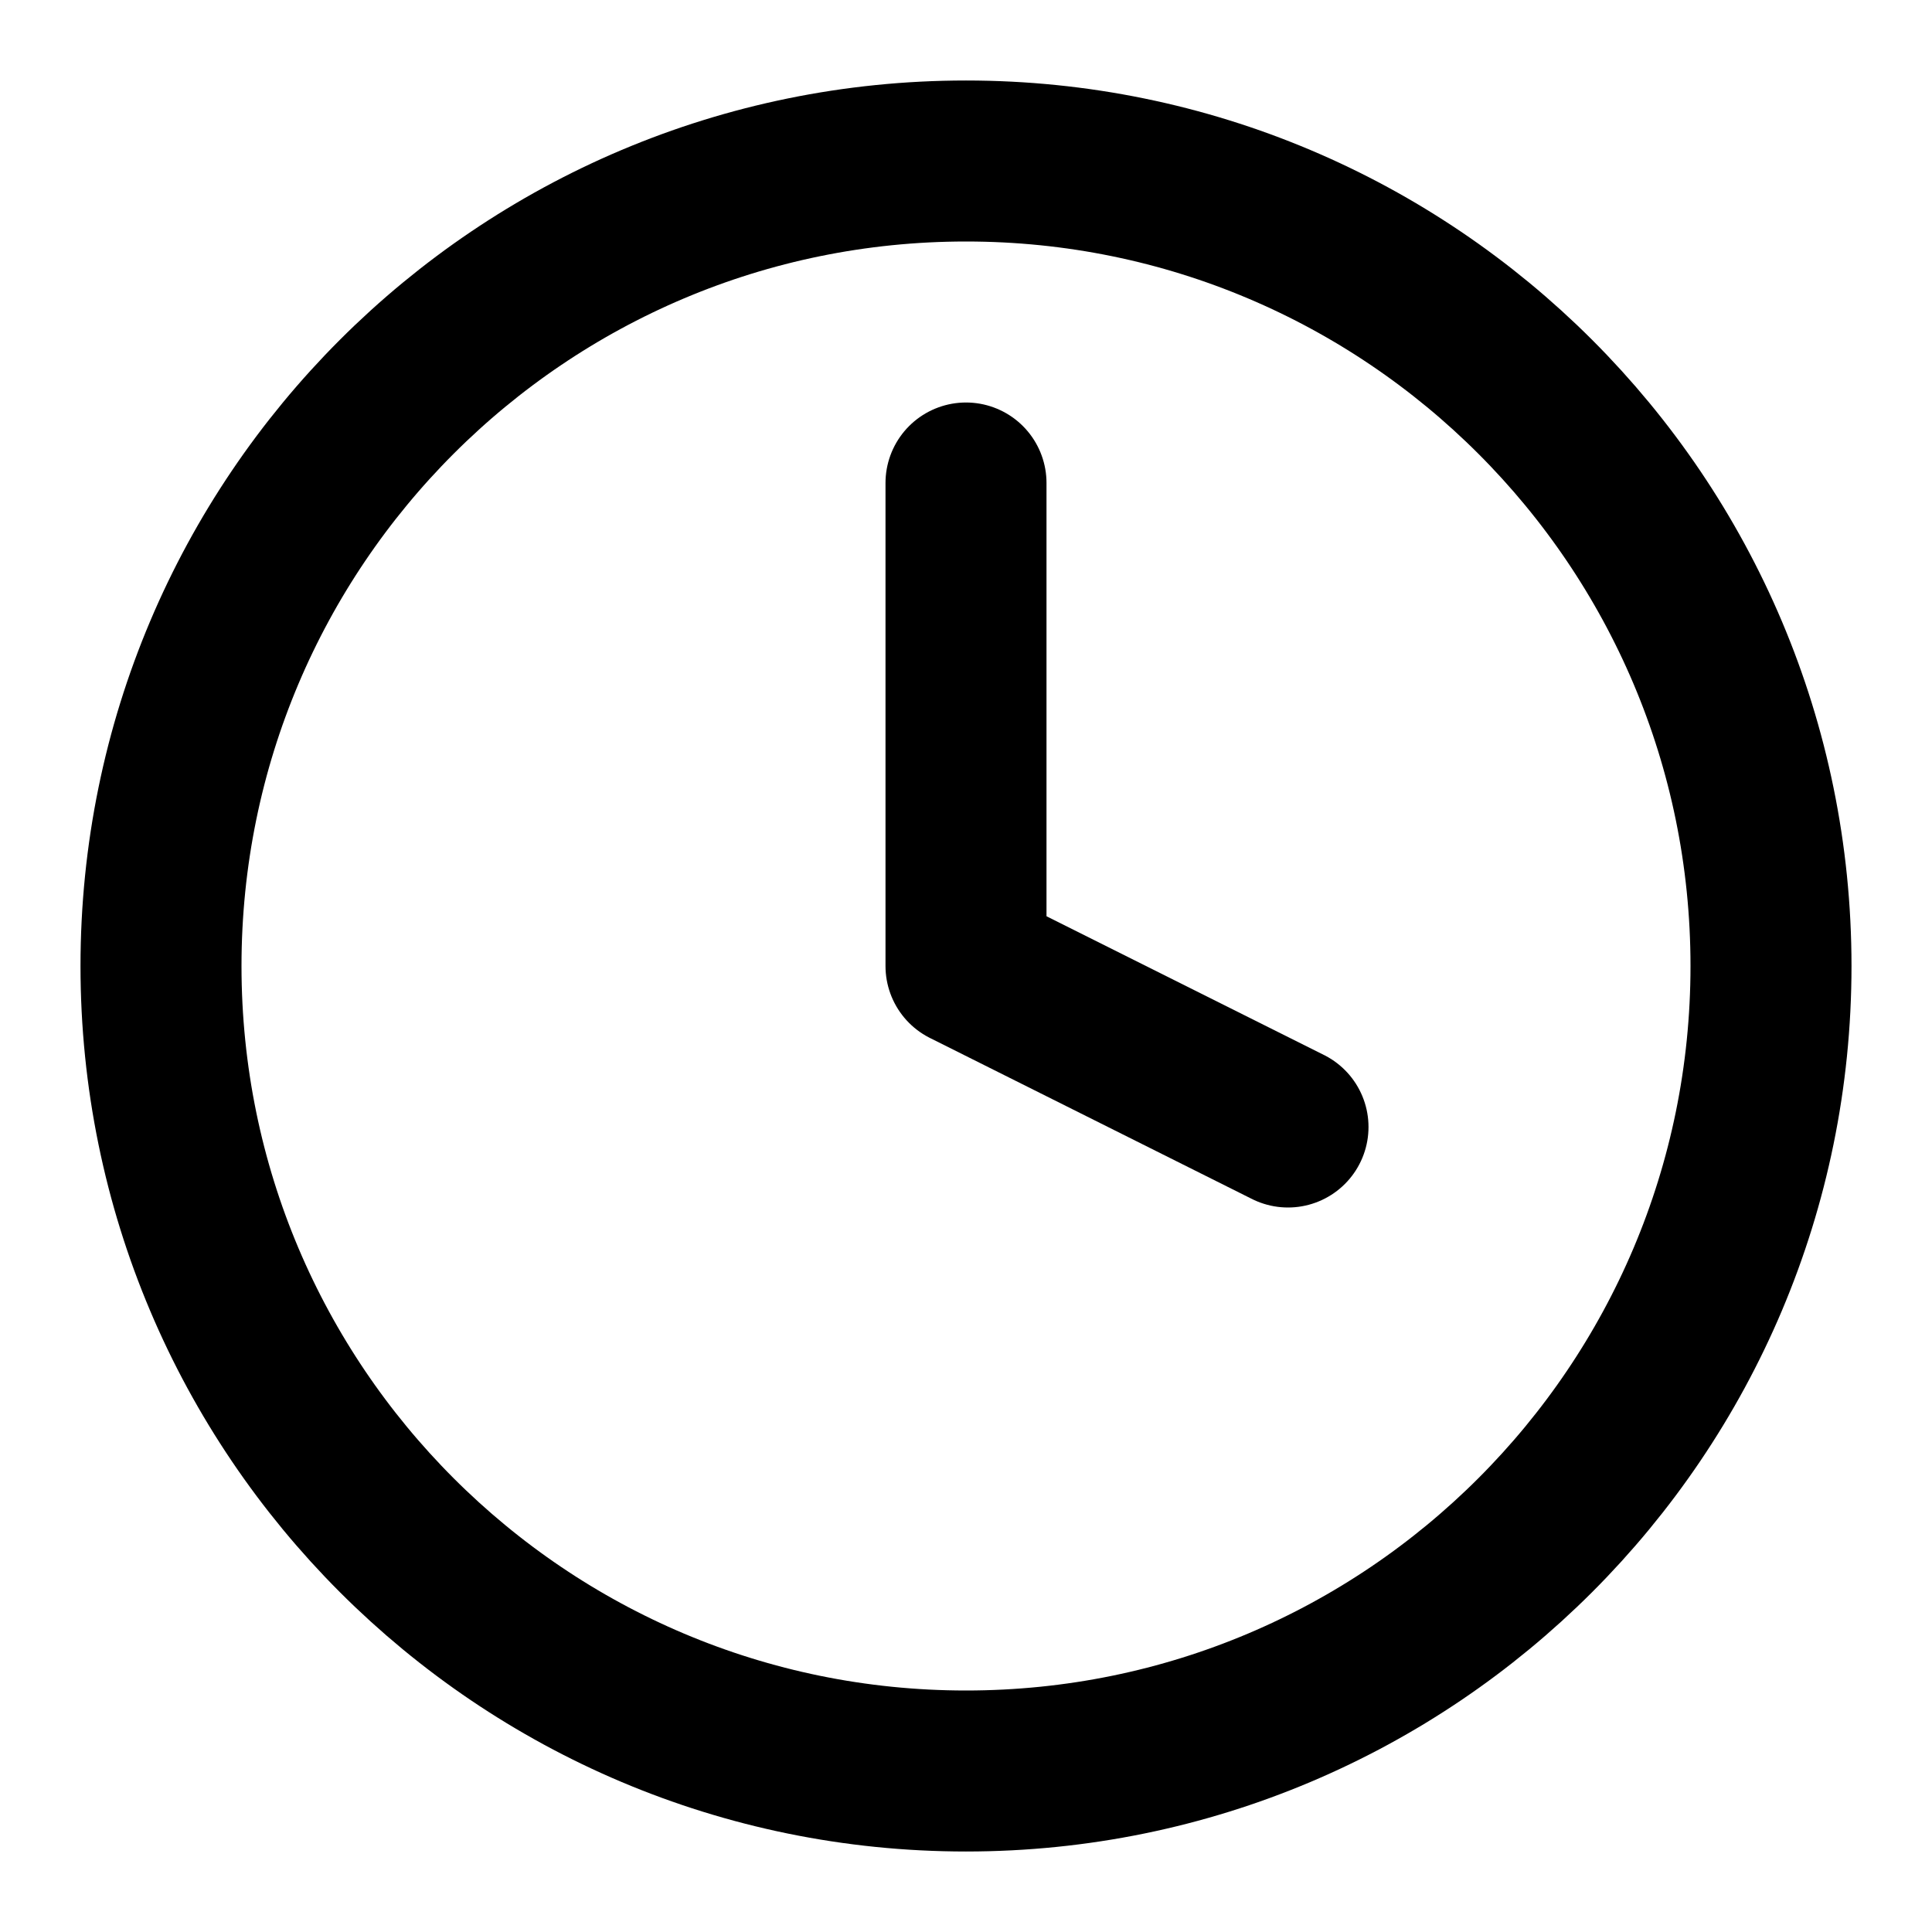
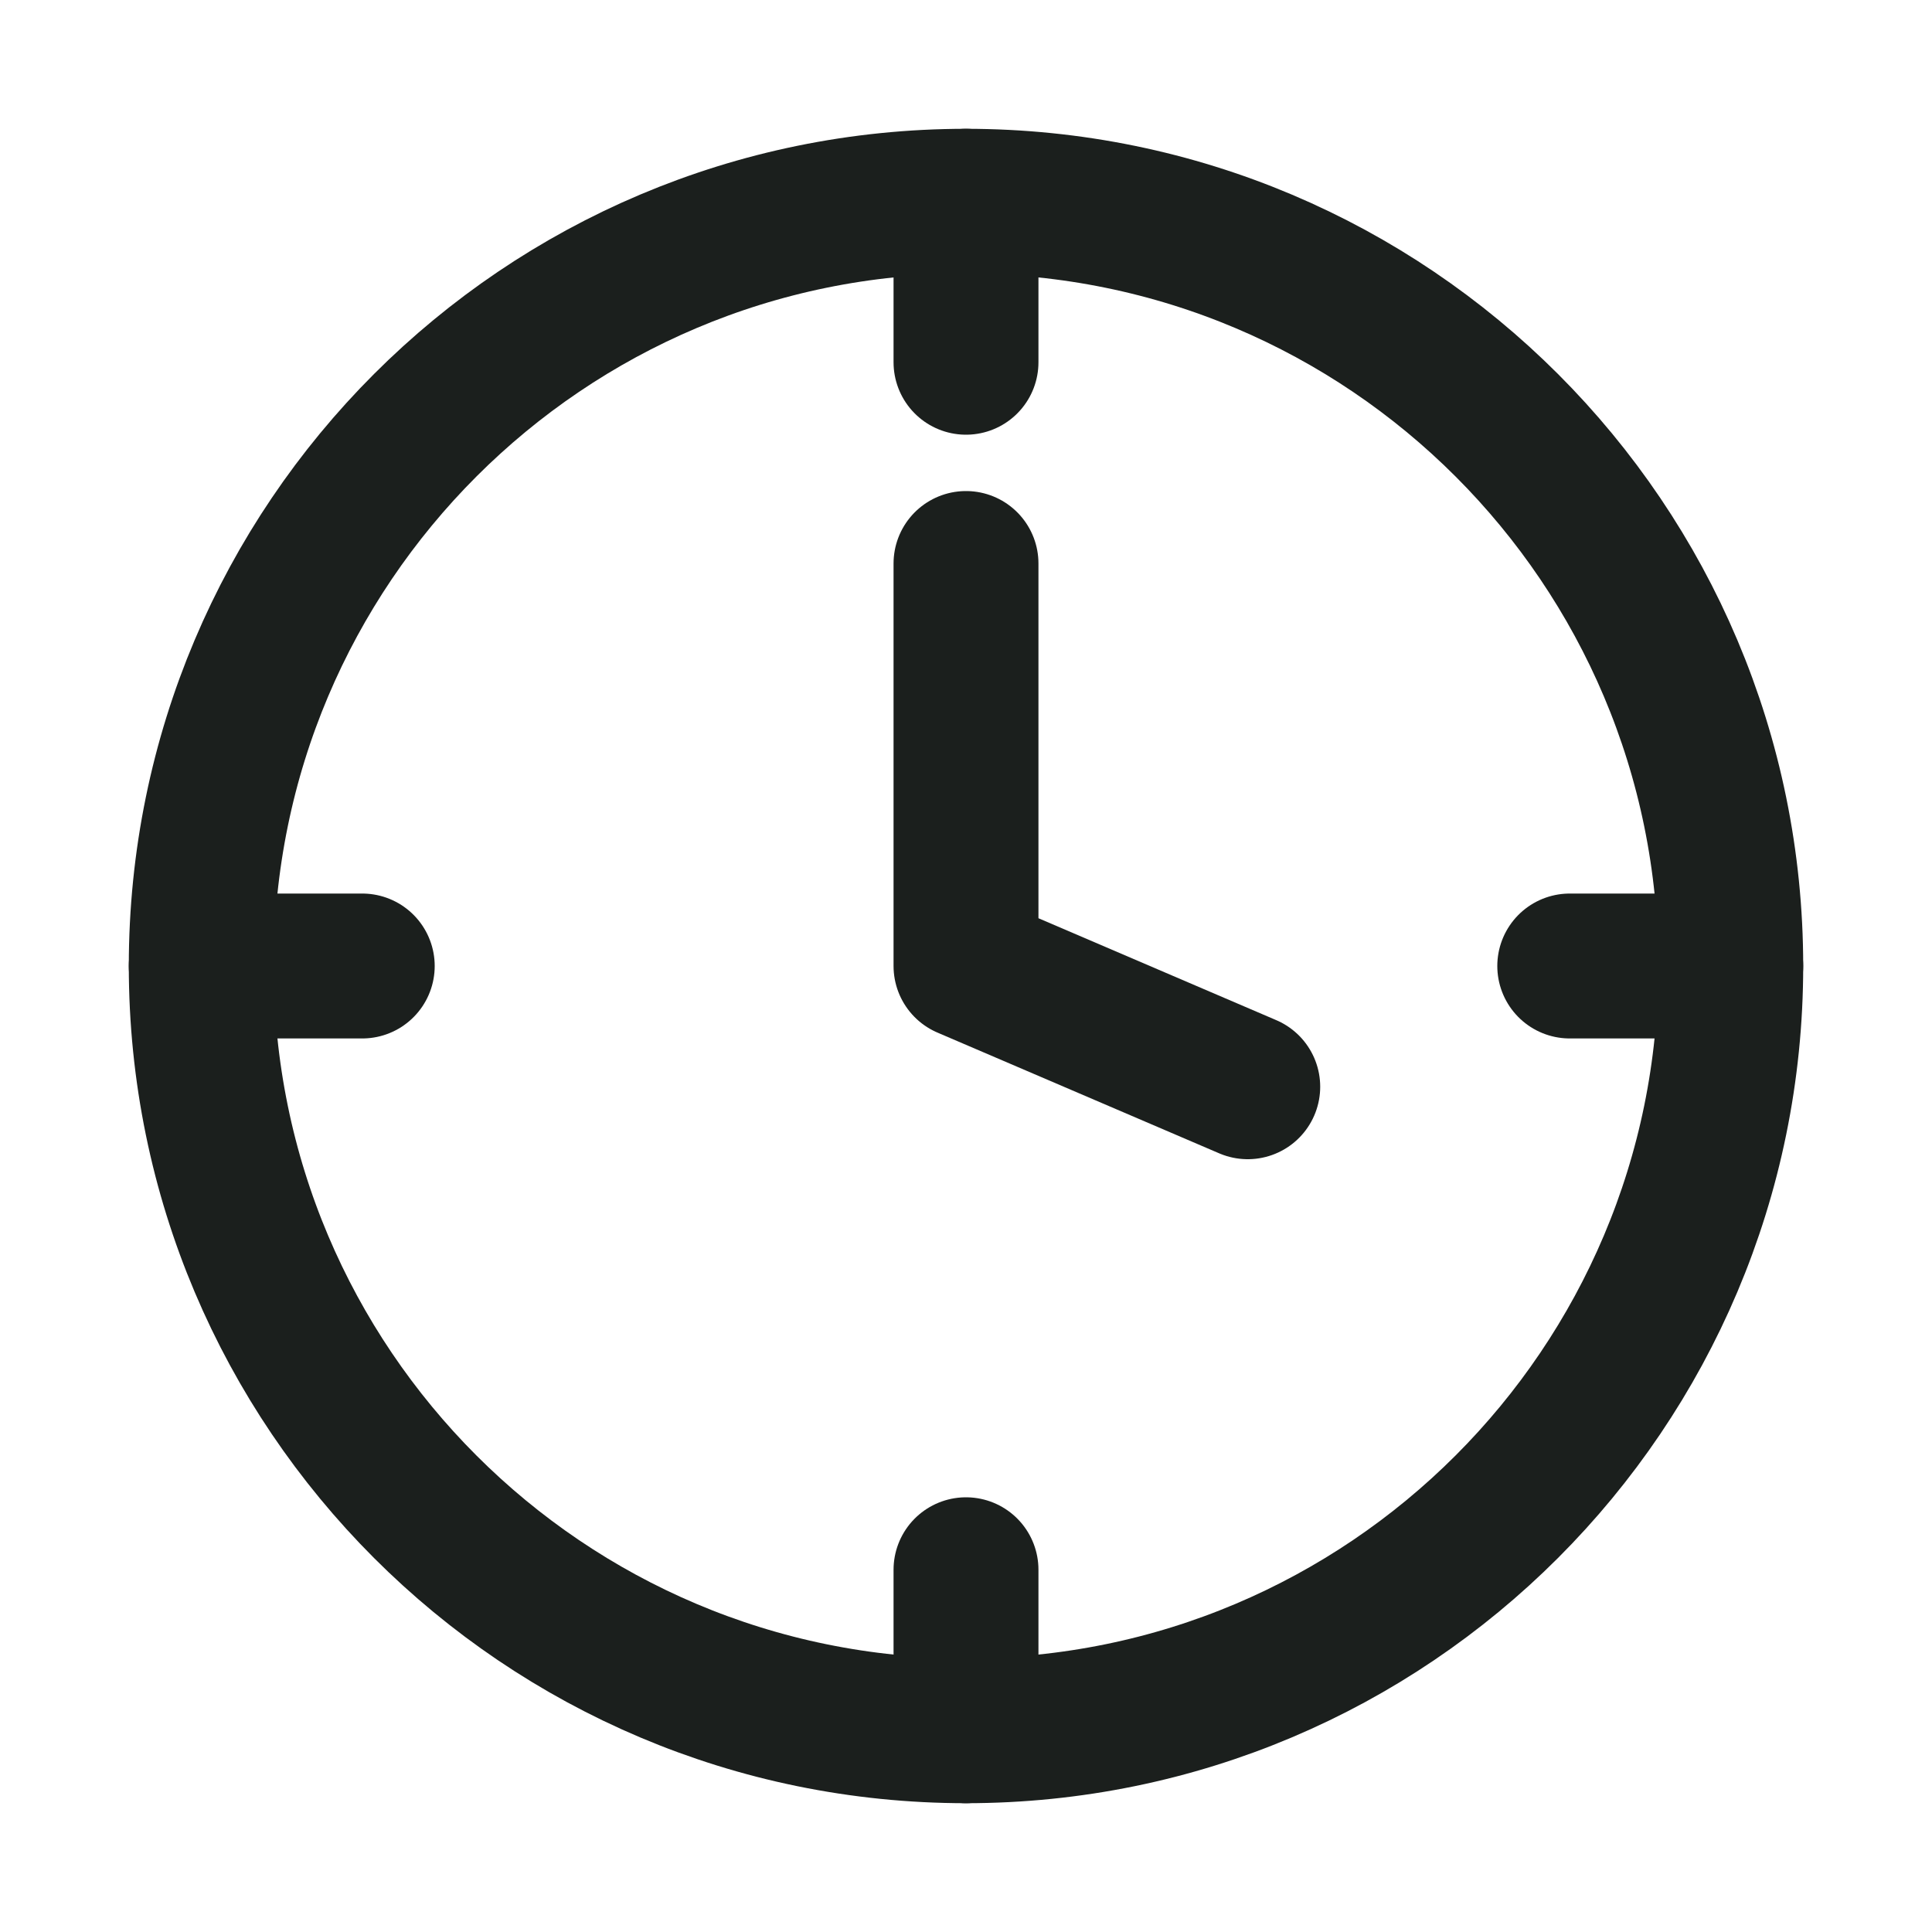
<svg xmlns="http://www.w3.org/2000/svg" viewBox="0 0 24 24" width="24" height="24" fill="none" stroke="currentColor" stroke-width="2" stroke-linecap="round" stroke-linejoin="round">
-   <circle cx="12" cy="12" r="10" />
-   <polyline points="12 6 12 12 16 14" />
+   <style>
+     :root { color: #1B1F1D; }
+     @media (prefers-color-scheme: dark) { :root { color: #E6E9E6; } }
+   </style>
+   <circle cx="12" cy="12" r="9.5" stroke-width="1.8" />
+   <polyline points="12 7 12 12 15.5 13.5" stroke-width="1.8" />
+   <path d="M12 2.5v2" stroke-width="1.8" />
+   <path d="M12 19.5v2" stroke-width="1.8" />
+   <path d="M21.5 12h-2" stroke-width="1.8" />
+   <path d="M4.5 12h-2" stroke-width="1.8" />
</svg>
